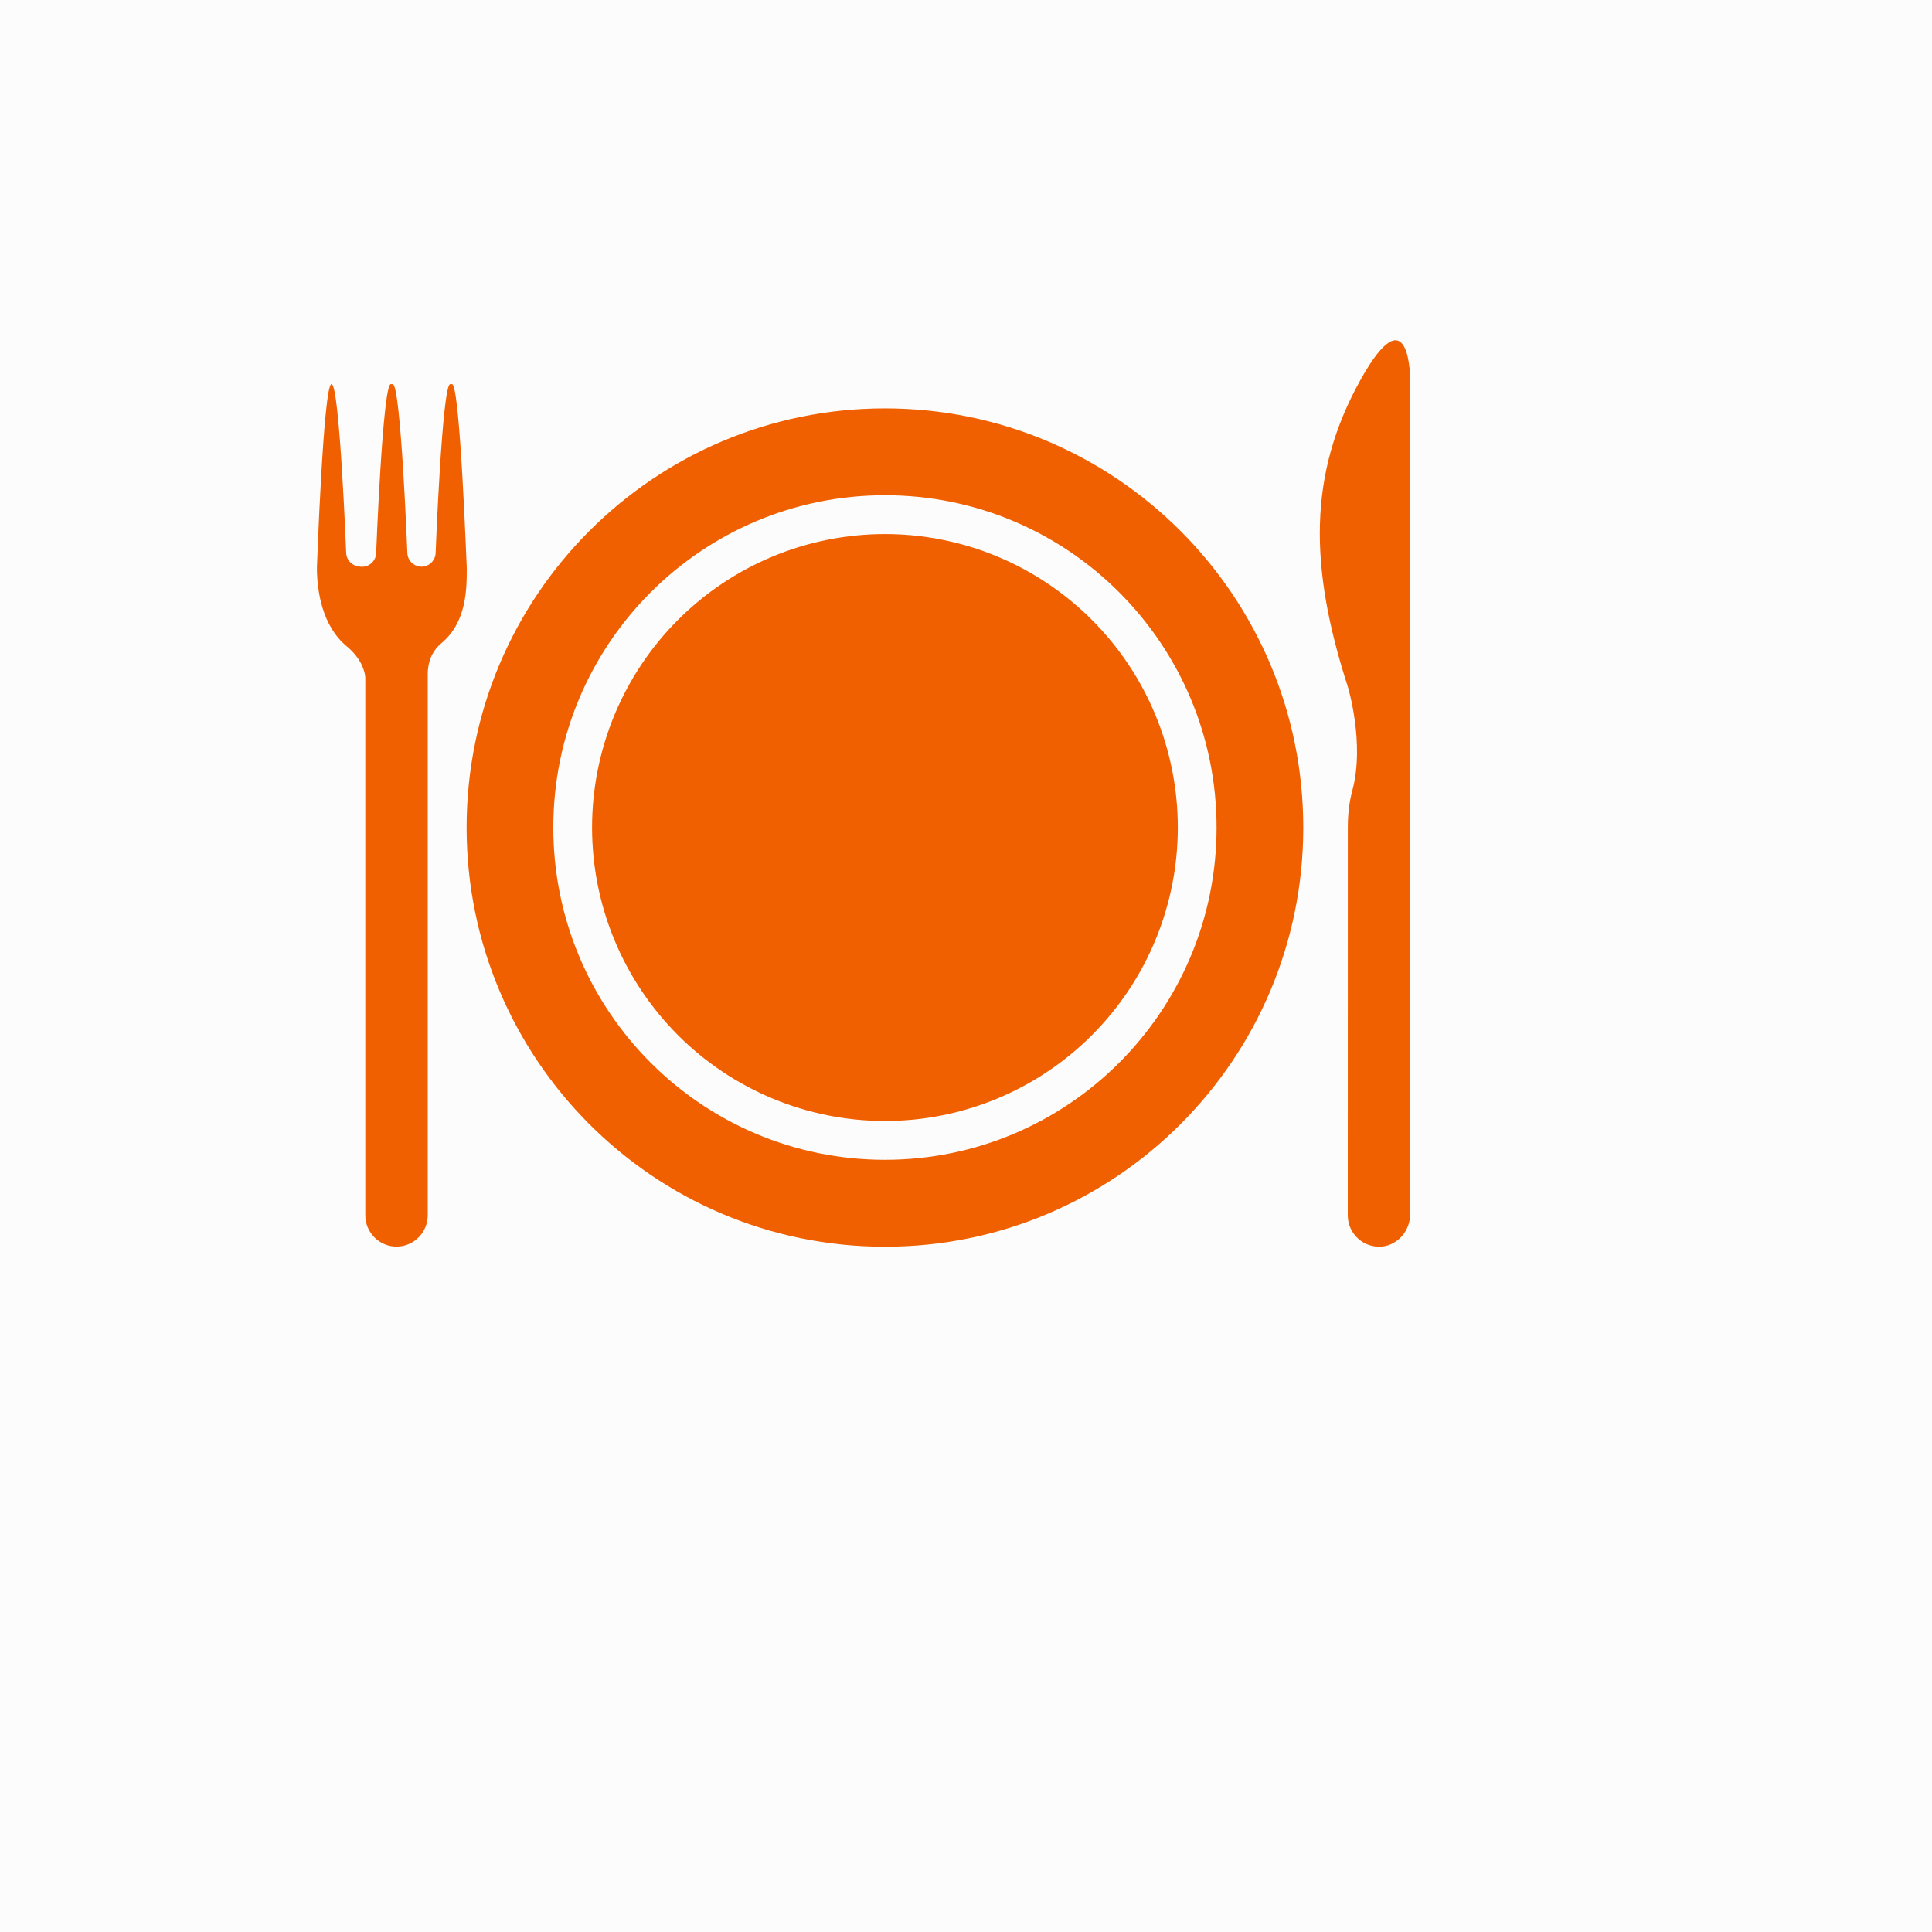
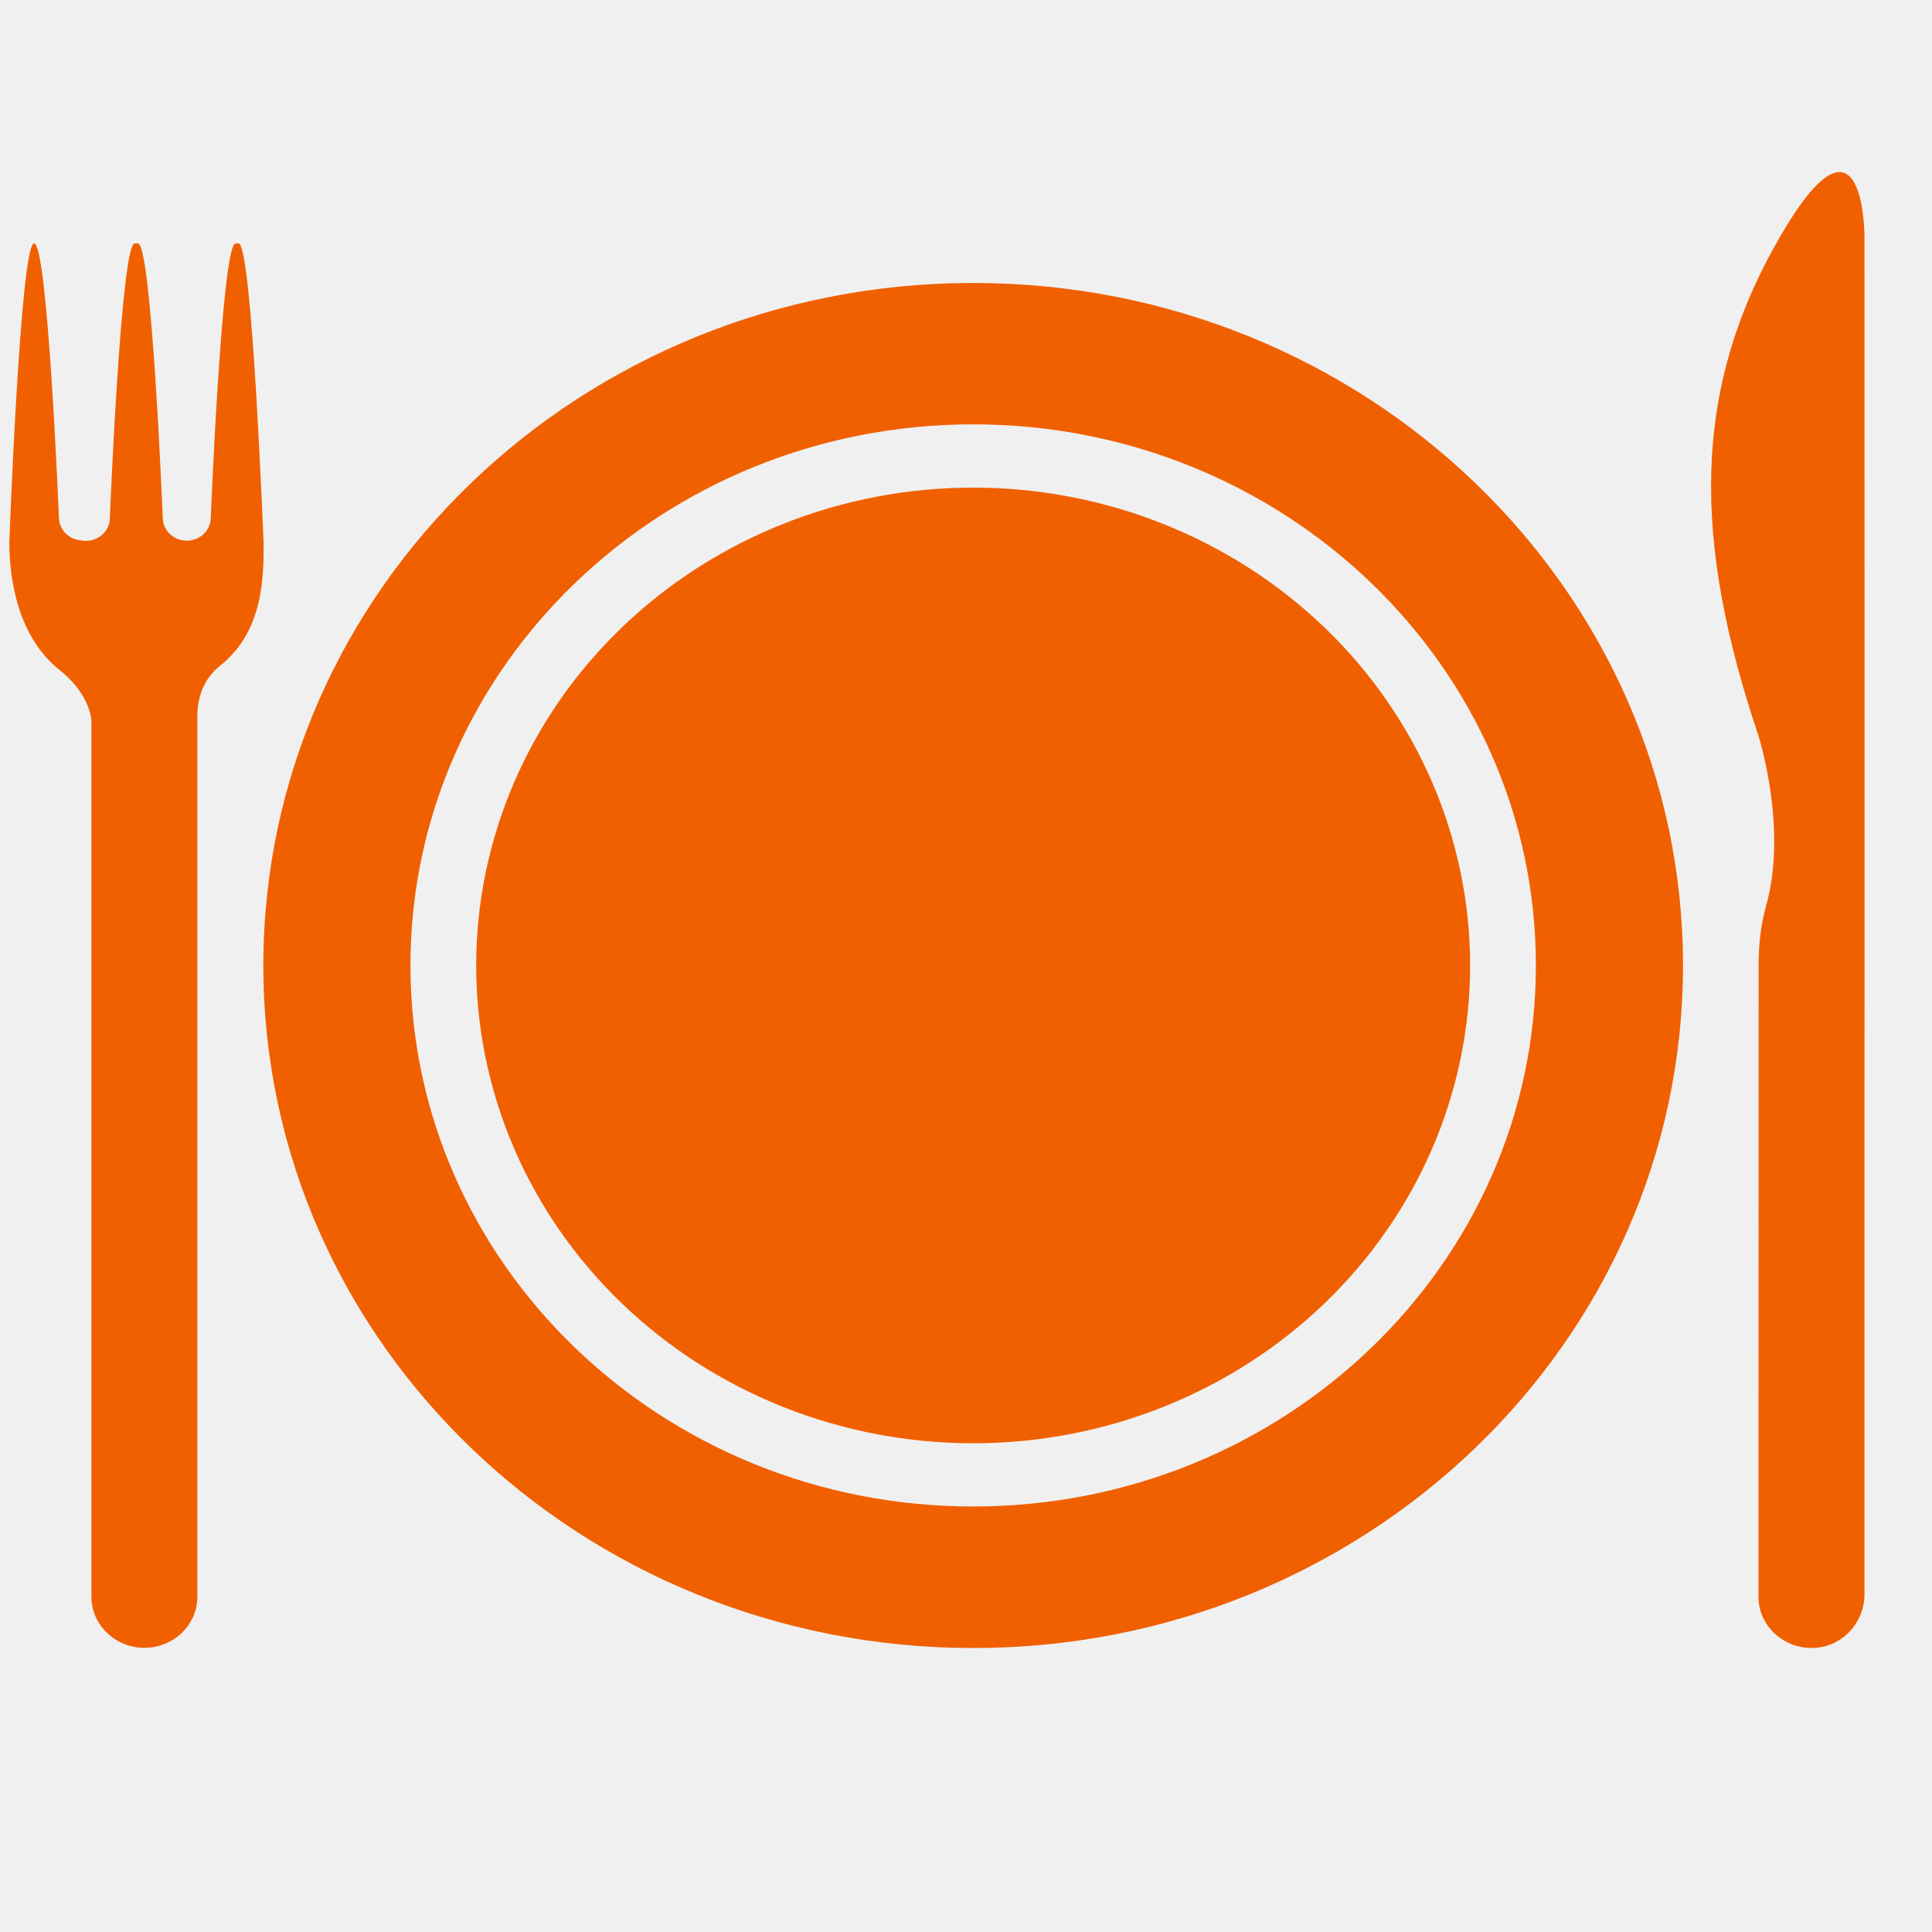
- <svg xmlns="http://www.w3.org/2000/svg" width="500" zoomAndPan="magnify" viewBox="0 0 375 375" height="500" preserveAspectRatio="xMidYMid meet" version="1.0">
-   <defs>
+ <svg xmlns="http://www.w3.org/2000/svg" width="500" zoomAndPan="magnify" viewBox="0 0 375 375" height="500" preserveAspectRatio="xMidYMid meet" version="1.0" id="svg138">
+   <defs id="defs120">
    <clipPath id="d7d5f846fa">
-       <path d="M 256 66 L 273.699 66 L 273.699 242 L 256 242 Z M 256 66 " clip-rule="nonzero" />
+       <path d="M 256 66 L 273.699 66 L 273.699 242 L 256 242 Z M 256 66 " clip-rule="nonzero" id="path114" />
    </clipPath>
    <clipPath id="db11ce5226">
-       <path d="M 61.449 74 L 91 74 L 91 242 L 61.449 242 Z M 61.449 74 " clip-rule="nonzero" />
+       <path d="M 61.449 74 L 91 74 L 91 242 L 61.449 242 Z M 61.449 74 " clip-rule="nonzero" id="path117" />
    </clipPath>
  </defs>
-   <rect x="-37.5" width="450" fill="#ffffff" y="-37.5" height="450" fill-opacity="1" />
-   <rect x="-37.5" width="450" fill="#fcfcfc" y="-37.5" height="450" fill-opacity="1" />
-   <path fill="#f06000" d="M 171.766 79.266 C 126.922 79.266 90.57 115.691 90.57 160.629 C 90.57 205.562 126.922 241.988 171.766 241.988 C 216.609 241.988 252.965 205.562 252.965 160.629 C 252.965 115.691 216.602 79.266 171.766 79.266 Z M 171.766 225.117 C 136.219 225.117 107.398 196.238 107.398 160.621 C 107.398 125 136.219 96.121 171.766 96.121 C 207.312 96.121 236.137 125 236.137 160.621 C 236.137 196.238 207.312 225.117 171.766 225.117 Z M 171.766 225.117 " fill-opacity="1" fill-rule="nonzero" />
-   <path fill="#f06000" d="M 228.613 160.621 C 228.613 162.484 228.523 164.348 228.34 166.203 C 228.156 168.059 227.883 169.902 227.52 171.734 C 227.156 173.562 226.707 175.371 226.164 177.156 C 225.625 178.941 225 180.695 224.285 182.418 C 223.574 184.141 222.777 185.824 221.902 187.473 C 221.023 189.117 220.066 190.715 219.031 192.266 C 218 193.816 216.891 195.312 215.711 196.754 C 214.527 198.199 213.281 199.578 211.965 200.898 C 210.648 202.219 209.27 203.469 207.828 204.652 C 206.391 205.836 204.898 206.945 203.348 207.98 C 201.801 209.02 200.207 209.977 198.562 210.855 C 196.922 211.734 195.242 212.531 193.52 213.246 C 191.801 213.961 190.051 214.586 188.27 215.129 C 186.488 215.672 184.684 216.121 182.855 216.488 C 181.031 216.852 179.191 217.125 177.34 217.309 C 175.484 217.488 173.629 217.582 171.766 217.582 C 169.906 217.582 168.047 217.488 166.195 217.309 C 164.34 217.125 162.5 216.852 160.676 216.488 C 158.852 216.121 157.047 215.672 155.266 215.129 C 153.484 214.586 151.73 213.961 150.012 213.246 C 148.293 212.531 146.609 211.734 144.969 210.855 C 143.328 209.977 141.73 209.02 140.184 207.98 C 138.637 206.945 137.141 205.836 135.703 204.652 C 134.262 203.469 132.887 202.219 131.57 200.898 C 130.254 199.578 129.004 198.199 127.824 196.754 C 126.641 195.312 125.535 193.816 124.5 192.266 C 123.465 190.715 122.508 189.117 121.633 187.473 C 120.754 185.824 119.957 184.141 119.246 182.418 C 118.535 180.695 117.906 178.941 117.367 177.156 C 116.828 175.371 116.375 173.562 116.012 171.734 C 115.648 169.902 115.375 168.059 115.191 166.203 C 115.012 164.348 114.918 162.484 114.918 160.621 C 114.918 158.754 115.012 156.895 115.191 155.035 C 115.375 153.18 115.648 151.336 116.012 149.508 C 116.375 147.676 116.828 145.871 117.367 144.086 C 117.906 142.301 118.535 140.547 119.246 138.82 C 119.957 137.098 120.754 135.414 121.633 133.77 C 122.508 132.125 123.465 130.523 124.5 128.973 C 125.535 127.422 126.641 125.926 127.824 124.484 C 129.004 123.043 130.254 121.66 131.57 120.344 C 132.887 119.023 134.262 117.773 135.703 116.59 C 137.141 115.406 138.637 114.293 140.184 113.258 C 141.73 112.223 143.328 111.266 144.969 110.383 C 146.609 109.504 148.293 108.707 150.012 107.996 C 151.73 107.281 153.484 106.652 155.266 106.109 C 157.047 105.57 158.852 105.117 160.676 104.754 C 162.5 104.391 164.34 104.117 166.195 103.934 C 168.047 103.75 169.906 103.66 171.766 103.66 C 173.629 103.66 175.484 103.75 177.34 103.934 C 179.191 104.117 181.031 104.391 182.855 104.754 C 184.684 105.117 186.488 105.57 188.27 106.109 C 190.051 106.652 191.801 107.281 193.52 107.996 C 195.242 108.707 196.922 109.504 198.562 110.383 C 200.207 111.266 201.801 112.223 203.348 113.258 C 204.898 114.293 206.391 115.406 207.828 116.59 C 209.27 117.773 210.648 119.023 211.965 120.344 C 213.281 121.66 214.527 123.043 215.711 124.484 C 216.891 125.926 218 127.422 219.031 128.973 C 220.066 130.523 221.023 132.125 221.902 133.77 C 222.777 135.414 223.574 137.098 224.285 138.82 C 225 140.547 225.625 142.301 226.164 144.086 C 226.707 145.871 227.156 147.676 227.52 149.508 C 227.883 151.336 228.156 153.18 228.34 155.035 C 228.523 156.895 228.613 158.754 228.613 160.621 Z M 228.613 160.621 " fill-opacity="1" fill-rule="nonzero" />
-   <g clip-path="url(#d7d5f846fa)">
-     <path fill="#f06000" d="M 264.035 73.805 C 253.875 92.094 254.113 110.074 261.613 133.297 C 261.613 133.297 264.965 144.262 262.484 153.453 C 261.852 155.793 261.613 158.223 261.613 160.645 L 261.602 235.91 C 261.602 239.453 264.68 242.316 268.285 241.949 C 271.426 241.625 273.723 238.785 273.723 235.621 L 273.723 175.199 L 273.73 156.156 L 273.723 73.812 C 273.738 73.805 273.738 56.352 264.035 73.805 Z M 264.035 73.805 " fill-opacity="1" fill-rule="nonzero" />
+   <path fill="#f06000" d="m 188.889,54.921 c -76.092,0 -137.774,59.312 -137.774,132.483 0,73.165 61.682,132.476 137.774,132.476 76.092,0 137.781,-59.312 137.781,-132.476 0,-73.171 -61.702,-132.483 -137.781,-132.483 z m 0,237.488 c -60.317,0 -109.22,-47.023 -109.22,-105.018 0,-58.001 48.903,-105.025 109.22,-105.025 60.317,0 109.226,47.023 109.226,105.025 0,57.995 -48.91,105.018 -109.226,105.018 z m 0,0" fill-opacity="1" fill-rule="nonzero" id="path126" style="stroke-width:1.662" />
+   <path fill="#f06000" d="m 285.349,187.391 c 0,3.034 -0.152,6.068 -0.464,9.089 -0.312,3.021 -0.776,6.023 -1.392,9.006 -0.616,2.977 -1.379,5.922 -2.3,8.828 -0.915,2.907 -1.975,5.763 -3.188,8.568 -1.206,2.805 -2.558,5.546 -4.043,8.23 -1.491,2.678 -3.115,5.279 -4.872,7.804 -1.75,2.525 -3.632,4.961 -5.634,7.308 -2.008,2.353 -4.123,4.599 -6.356,6.748 -2.234,2.15 -4.573,4.185 -7.019,6.112 -2.439,1.927 -4.971,3.734 -7.603,5.419 -2.625,1.692 -5.329,3.25 -8.12,4.681 -2.784,1.431 -5.634,2.729 -8.557,3.893 -2.916,1.164 -5.886,2.182 -8.908,3.066 -3.022,0.884 -6.085,1.616 -9.187,2.213 -3.095,0.592 -6.217,1.037 -9.359,1.336 -3.148,0.293 -6.297,0.445 -9.458,0.445 -3.155,0 -6.31,-0.153 -9.452,-0.445 -3.148,-0.299 -6.27,-0.744 -9.366,-1.336 -3.095,-0.598 -6.158,-1.329 -9.18,-2.213 -3.022,-0.884 -5.999,-1.902 -8.915,-3.066 -2.916,-1.164 -5.773,-2.462 -8.557,-3.893 -2.784,-1.431 -5.495,-2.989 -8.12,-4.681 -2.625,-1.686 -5.163,-3.492 -7.603,-5.419 -2.446,-1.927 -4.779,-3.963 -7.013,-6.112 -2.234,-2.15 -4.355,-4.395 -6.356,-6.748 -2.008,-2.347 -3.884,-4.783 -5.641,-7.308 -1.756,-2.525 -3.38,-5.127 -4.865,-7.804 -1.491,-2.684 -2.844,-5.426 -4.05,-8.23 -1.206,-2.805 -2.273,-5.661 -3.188,-8.568 -0.915,-2.907 -1.684,-5.852 -2.3,-8.828 -0.616,-2.983 -1.08,-5.985 -1.392,-9.006 -0.305,-3.021 -0.464,-6.055 -0.464,-9.089 0,-3.04 0.159,-6.068 0.464,-9.095 0.312,-3.021 0.775,-6.023 1.392,-9 0.616,-2.983 1.385,-5.922 2.3,-8.828 0.915,-2.907 1.982,-5.763 3.188,-8.574 1.206,-2.805 2.558,-5.546 4.05,-8.224 1.485,-2.678 3.109,-5.286 4.865,-7.811 1.756,-2.525 3.632,-4.961 5.641,-7.308 2.002,-2.347 4.123,-4.599 6.356,-6.742 2.234,-2.15 4.567,-4.185 7.013,-6.112 2.439,-1.927 4.978,-3.74 7.603,-5.426 2.625,-1.686 5.336,-3.244 8.12,-4.681 2.784,-1.431 5.641,-2.729 8.557,-3.886 2.916,-1.164 5.892,-2.188 8.915,-3.072 3.022,-0.878 6.085,-1.616 9.18,-2.207 3.095,-0.592 6.217,-1.037 9.366,-1.336 3.142,-0.299 6.297,-0.445 9.452,-0.445 3.162,0 6.31,0.146 9.458,0.445 3.142,0.299 6.264,0.744 9.359,1.336 3.102,0.592 6.164,1.329 9.187,2.207 3.022,0.884 5.992,1.908 8.908,3.072 2.923,1.158 5.773,2.455 8.557,3.886 2.79,1.437 5.495,2.996 8.12,4.681 2.631,1.686 5.163,3.498 7.603,5.426 2.446,1.927 4.786,3.963 7.019,6.112 2.234,2.143 4.348,4.395 6.356,6.742 2.002,2.347 3.884,4.783 5.634,7.308 1.756,2.525 3.38,5.133 4.872,7.811 1.485,2.678 2.837,5.419 4.043,8.224 1.213,2.811 2.273,5.667 3.188,8.574 0.921,2.907 1.684,5.845 2.3,8.828 0.616,2.977 1.08,5.979 1.392,9 0.312,3.028 0.464,6.055 0.464,9.095 z m 0,0" fill-opacity="1" fill-rule="nonzero" id="path128" style="stroke-width:1.662" />
+   <g clip-path="url(#d7d5f846fa)" id="g132" transform="matrix(1.696823,0,0,1.628287,-102.567,-74.14641)">
+     <path fill="#f06000" d="m 264.035,73.805 c -10.16,18.289 -9.922,36.27 -2.422,59.492 0,0 3.352,10.965 0.871,20.156 -0.633,2.34 -0.871,4.77 -0.871,7.191 l -0.012,75.266 c 0,3.543 3.078,6.406 6.684,6.039 3.141,-0.324 5.438,-3.164 5.438,-6.328 v -60.422 l 0.008,-19.043 -0.008,-82.344 c 0.016,-0.008 0.016,-17.461 -9.688,-0.008 z m 0,0" fill-opacity="1" fill-rule="nonzero" id="path130" />
  </g>
-   <g clip-path="url(#db11ce5226)">
-     <path fill="#f06000" d="M 87.734 74.555 L 87.395 74.555 C 85.824 74.555 84.559 107.234 84.559 107.234 C 84.559 108.602 83.555 109.762 82.207 109.961 C 80.555 110.199 79.066 108.914 79.066 107.234 C 79.066 107.234 77.793 74.555 76.23 74.555 L 75.855 74.555 C 74.285 74.555 73.016 107.258 73.016 107.258 C 73.016 108.922 71.547 110.207 69.902 109.984 L 69.566 109.934 C 68.207 109.746 67.188 108.586 67.188 107.207 C 67.188 107.207 65.914 74.547 64.352 74.547 C 62.781 74.547 61.516 110.176 61.516 110.176 C 61.516 114.621 62.496 121.477 67.312 125.453 C 70.18 127.828 70.848 130.414 70.906 131.492 L 70.906 235.895 C 70.906 239.23 73.633 241.965 76.965 241.965 C 80.293 241.965 83.023 239.23 83.023 235.895 L 83.023 131.945 L 83.031 131.945 C 83.016 131.715 83.031 131.508 83.023 131.285 L 83.023 130.547 C 83.16 127.613 84.363 125.949 85.668 124.852 C 90.602 120.734 90.602 114.293 90.602 110.223 C 90.57 110.223 89.305 74.555 87.734 74.555 Z M 87.734 74.555 " fill-opacity="1" fill-rule="nonzero" />
+   <g clip-path="url(#db11ce5226)" id="g136" transform="matrix(1.696823,0,0,1.628287,-102.567,-74.14641)">
+     <path fill="#f06000" d="m 87.734,74.555 h -0.34 c -1.57,0 -2.836,32.68 -2.836,32.68 0,1.367 -1.004,2.527 -2.352,2.727 -1.652,0.238 -3.141,-1.047 -3.141,-2.727 0,0 -1.273,-32.68 -2.836,-32.68 h -0.375 c -1.57,0 -2.84,32.703 -2.84,32.703 0,1.664 -1.469,2.949 -3.113,2.727 l -0.336,-0.051 c -1.359,-0.188 -2.379,-1.348 -2.379,-2.727 0,0 -1.273,-32.66 -2.836,-32.66 -1.57,0 -2.836,35.629 -2.836,35.629 0,4.445 0.98,11.301 5.797,15.277 2.867,2.375 3.535,4.961 3.594,6.039 v 104.402 c 0,3.336 2.727,6.07 6.059,6.07 3.328,0 6.059,-2.734 6.059,-6.07 V 131.945 h 0.008 c -0.016,-0.23 0,-0.438 -0.008,-0.66 v -0.738 c 0.137,-2.934 1.34,-4.598 2.645,-5.695 4.934,-4.117 4.934,-10.559 4.934,-14.629 -0.031,0 -1.297,-35.668 -2.867,-35.668 z m 0,0" fill-opacity="1" fill-rule="nonzero" id="path134" />
  </g>
</svg>
